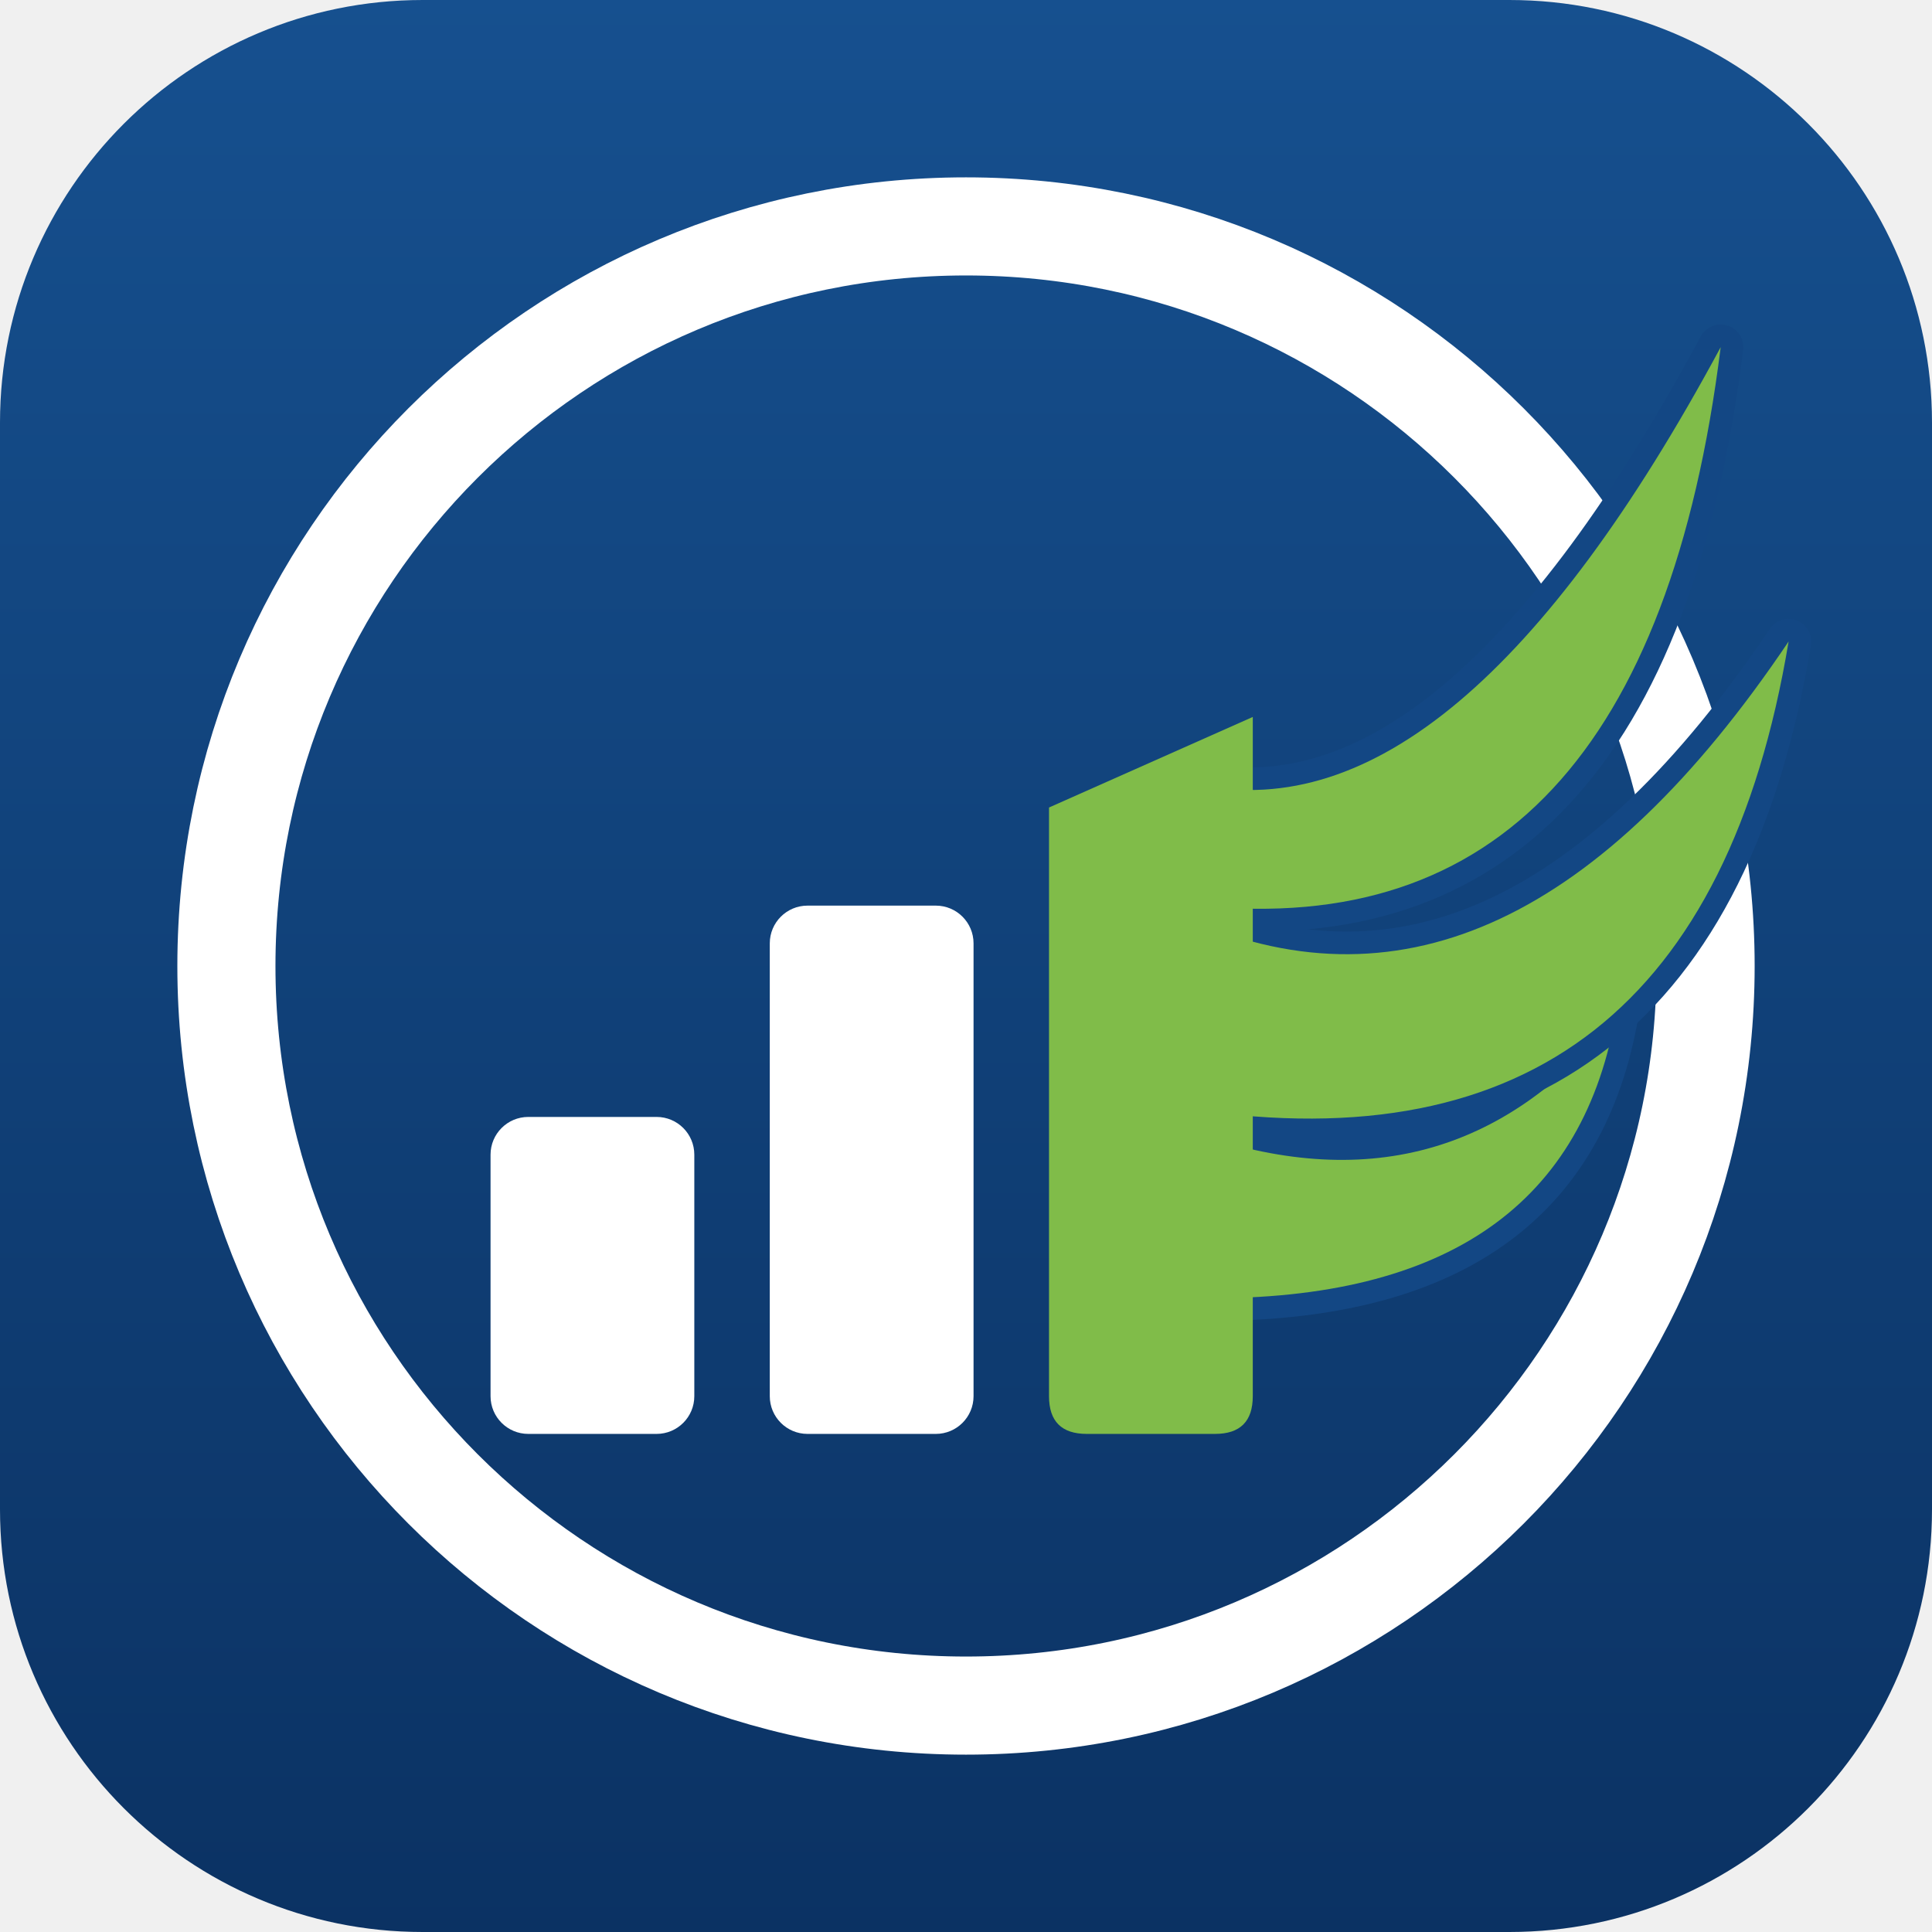
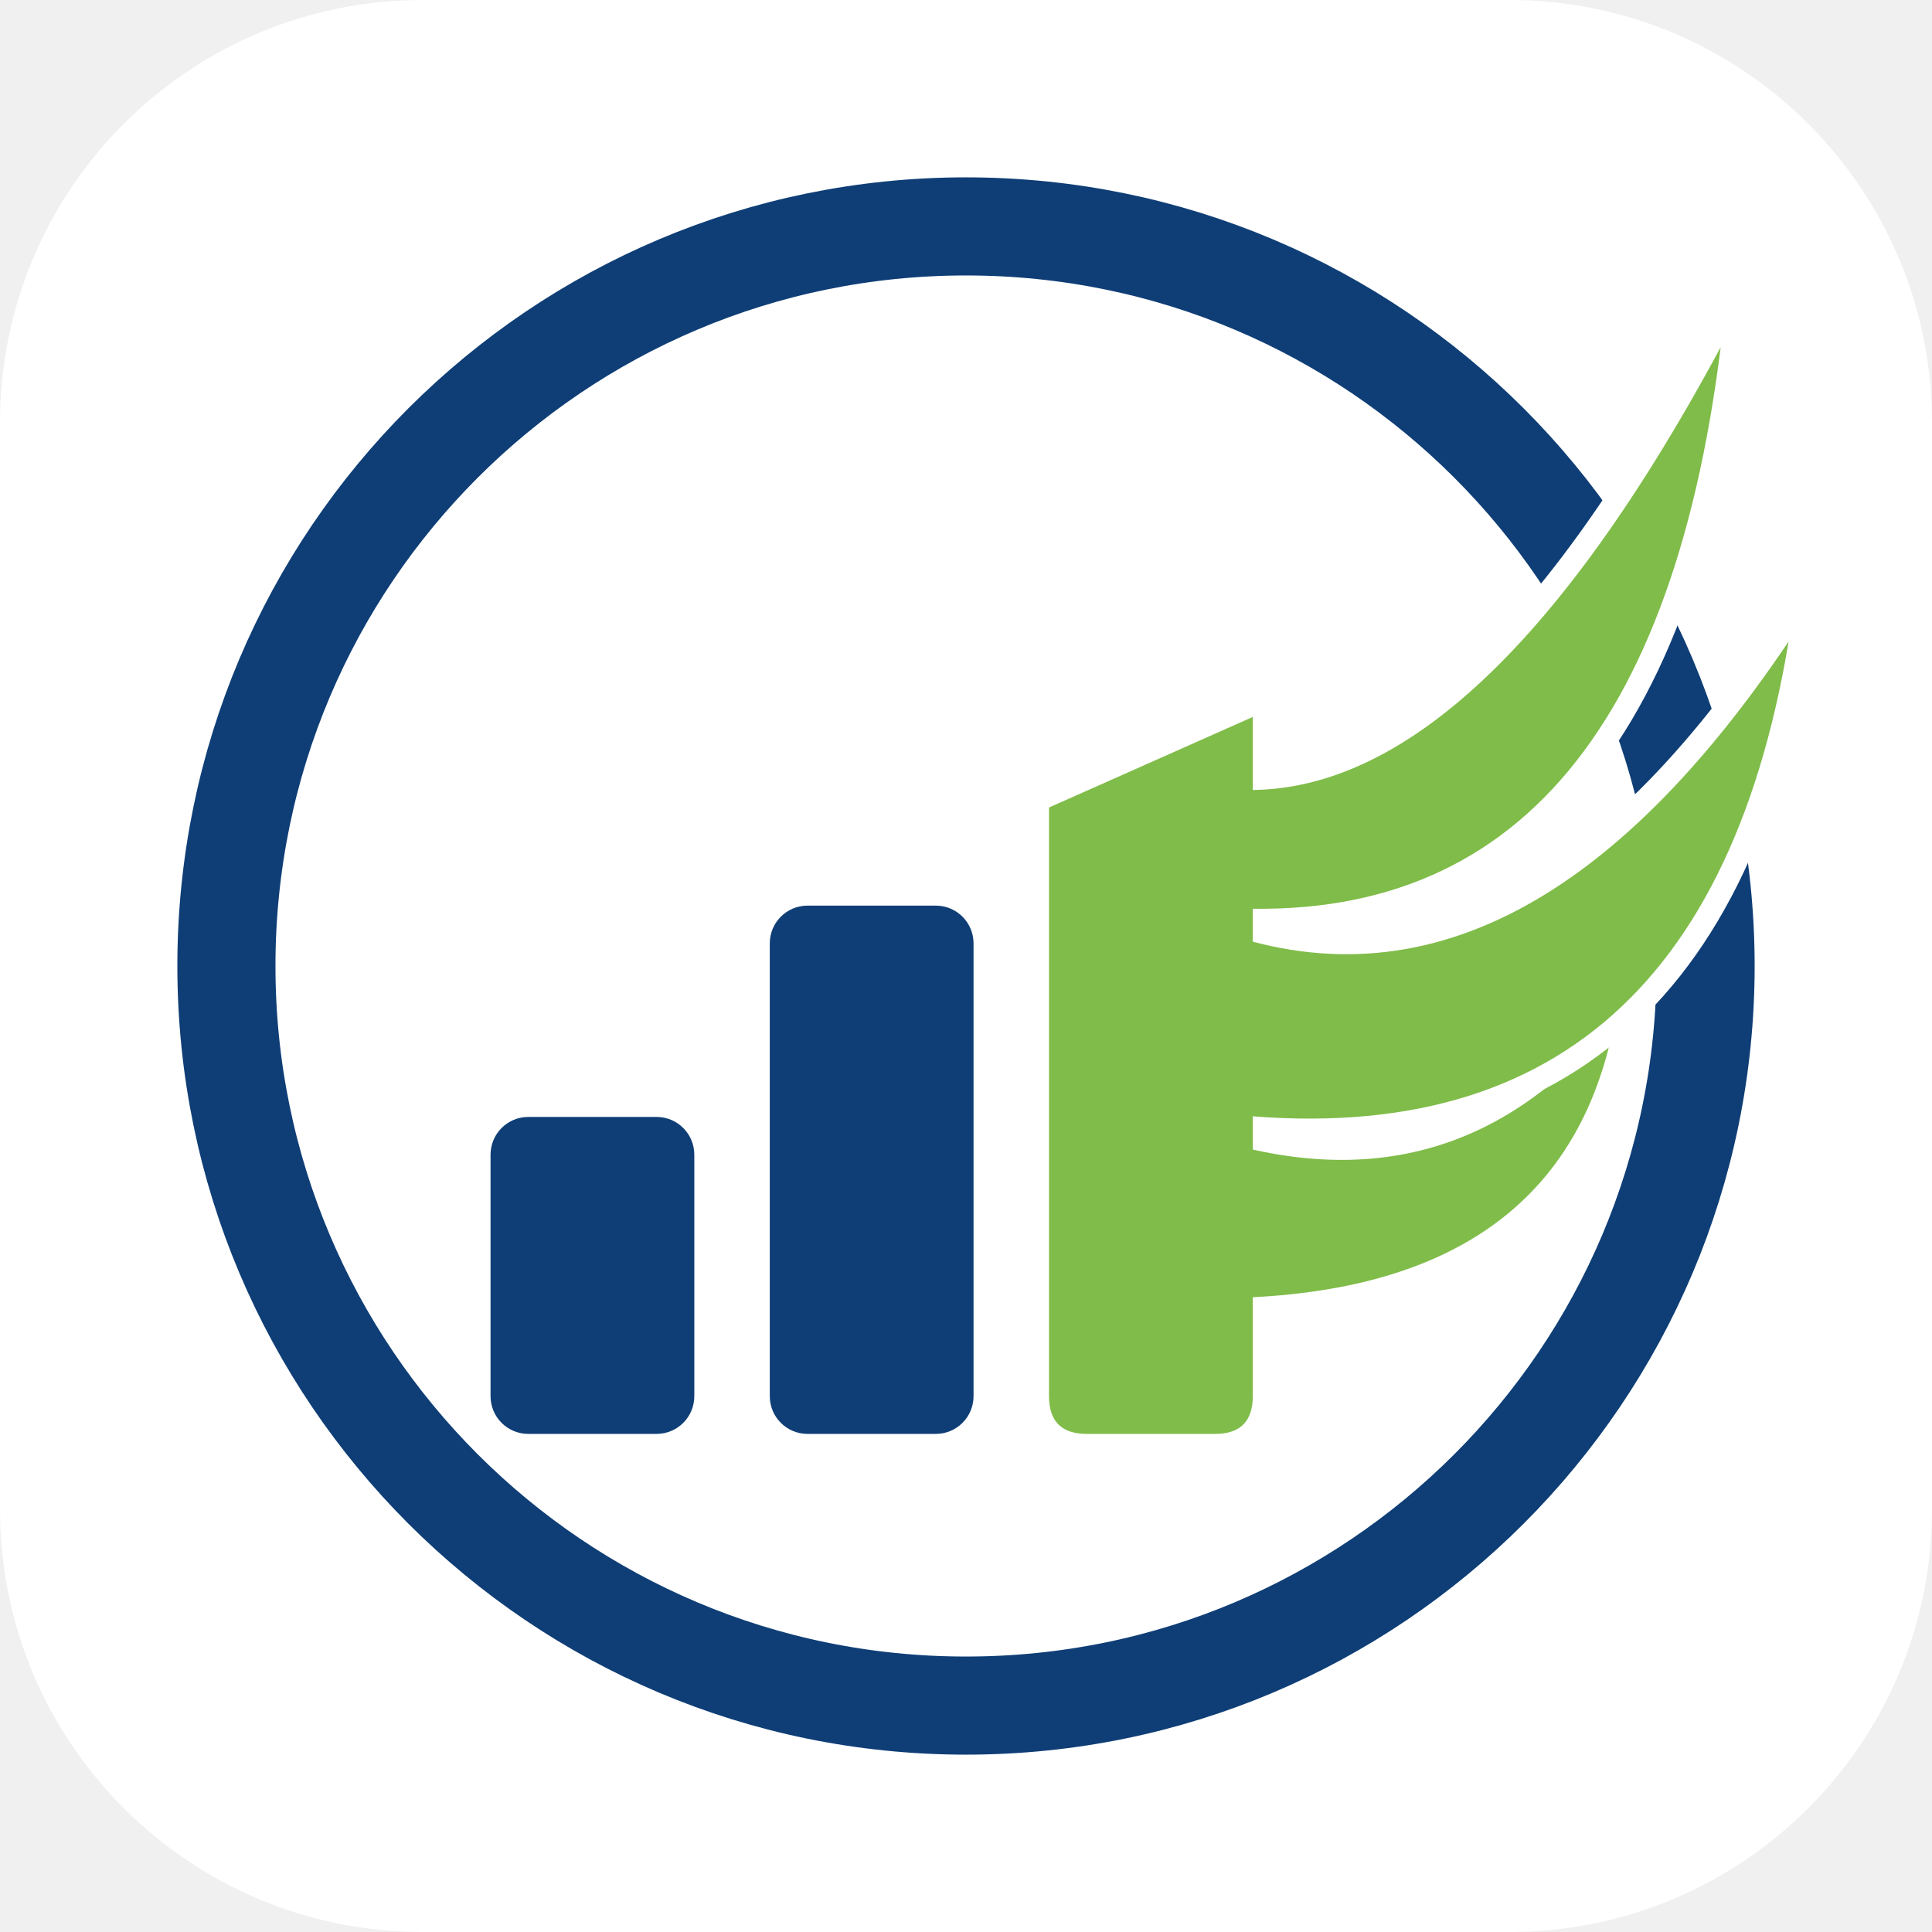
<svg xmlns="http://www.w3.org/2000/svg" viewBox="0 0 512 512">
-   <defs>
-     <linearGradient id="bgB" x1="0" y1="0" x2="0" y2="1">
-       <stop offset="0" stop-color="#16508f" />
-       <stop offset="1" stop-color="#0B3263" />
-     </linearGradient>
-   </defs>
-   <rect width="512" height="512" rx="112" fill="url(#bgB)" />
-   <circle cx="256" cy="256" r="196" fill="none" stroke="#ffffff" stroke-width="26" />
-   <g fill="#80BC49" stroke="#134784" stroke-width="12" paint-order="stroke" stroke-linejoin="round">
+   <rect width="512" height="512" rx="112" fill="#ffffff" />
+   <circle cx="256" cy="256" r="196" fill="none" stroke="#0F3E76" stroke-width="26" />
+   <g fill="#80BC49" stroke="#ffffff" stroke-width="12" paint-order="stroke" stroke-linejoin="round">
    <path d="M316,300 Q384,324 428,270 Q414,346 316,344 Z" />
    <path d="M316,244 Q400,280 474,170 Q450,314 316,294 Z" />
    <path d="M318,208 Q386,222 456,92 Q436,252 318,240 Z" />
  </g>
-   <rect x="130" y="296" width="54" height="84" rx="10" fill="#ffffff" />
-   <rect x="204" y="240" width="54" height="140" rx="10" fill="#ffffff" />
+   <rect x="130" y="296" width="54" height="84" rx="10" fill="#0F3E76" />
+   <rect x="204" y="240" width="54" height="140" rx="10" fill="#0F3E76" />
  <path d="M278,214 L332,190 L332,370 Q332,380 322,380 L288,380 Q278,380 278,370 Z" fill="#80BC49" />
</svg>
